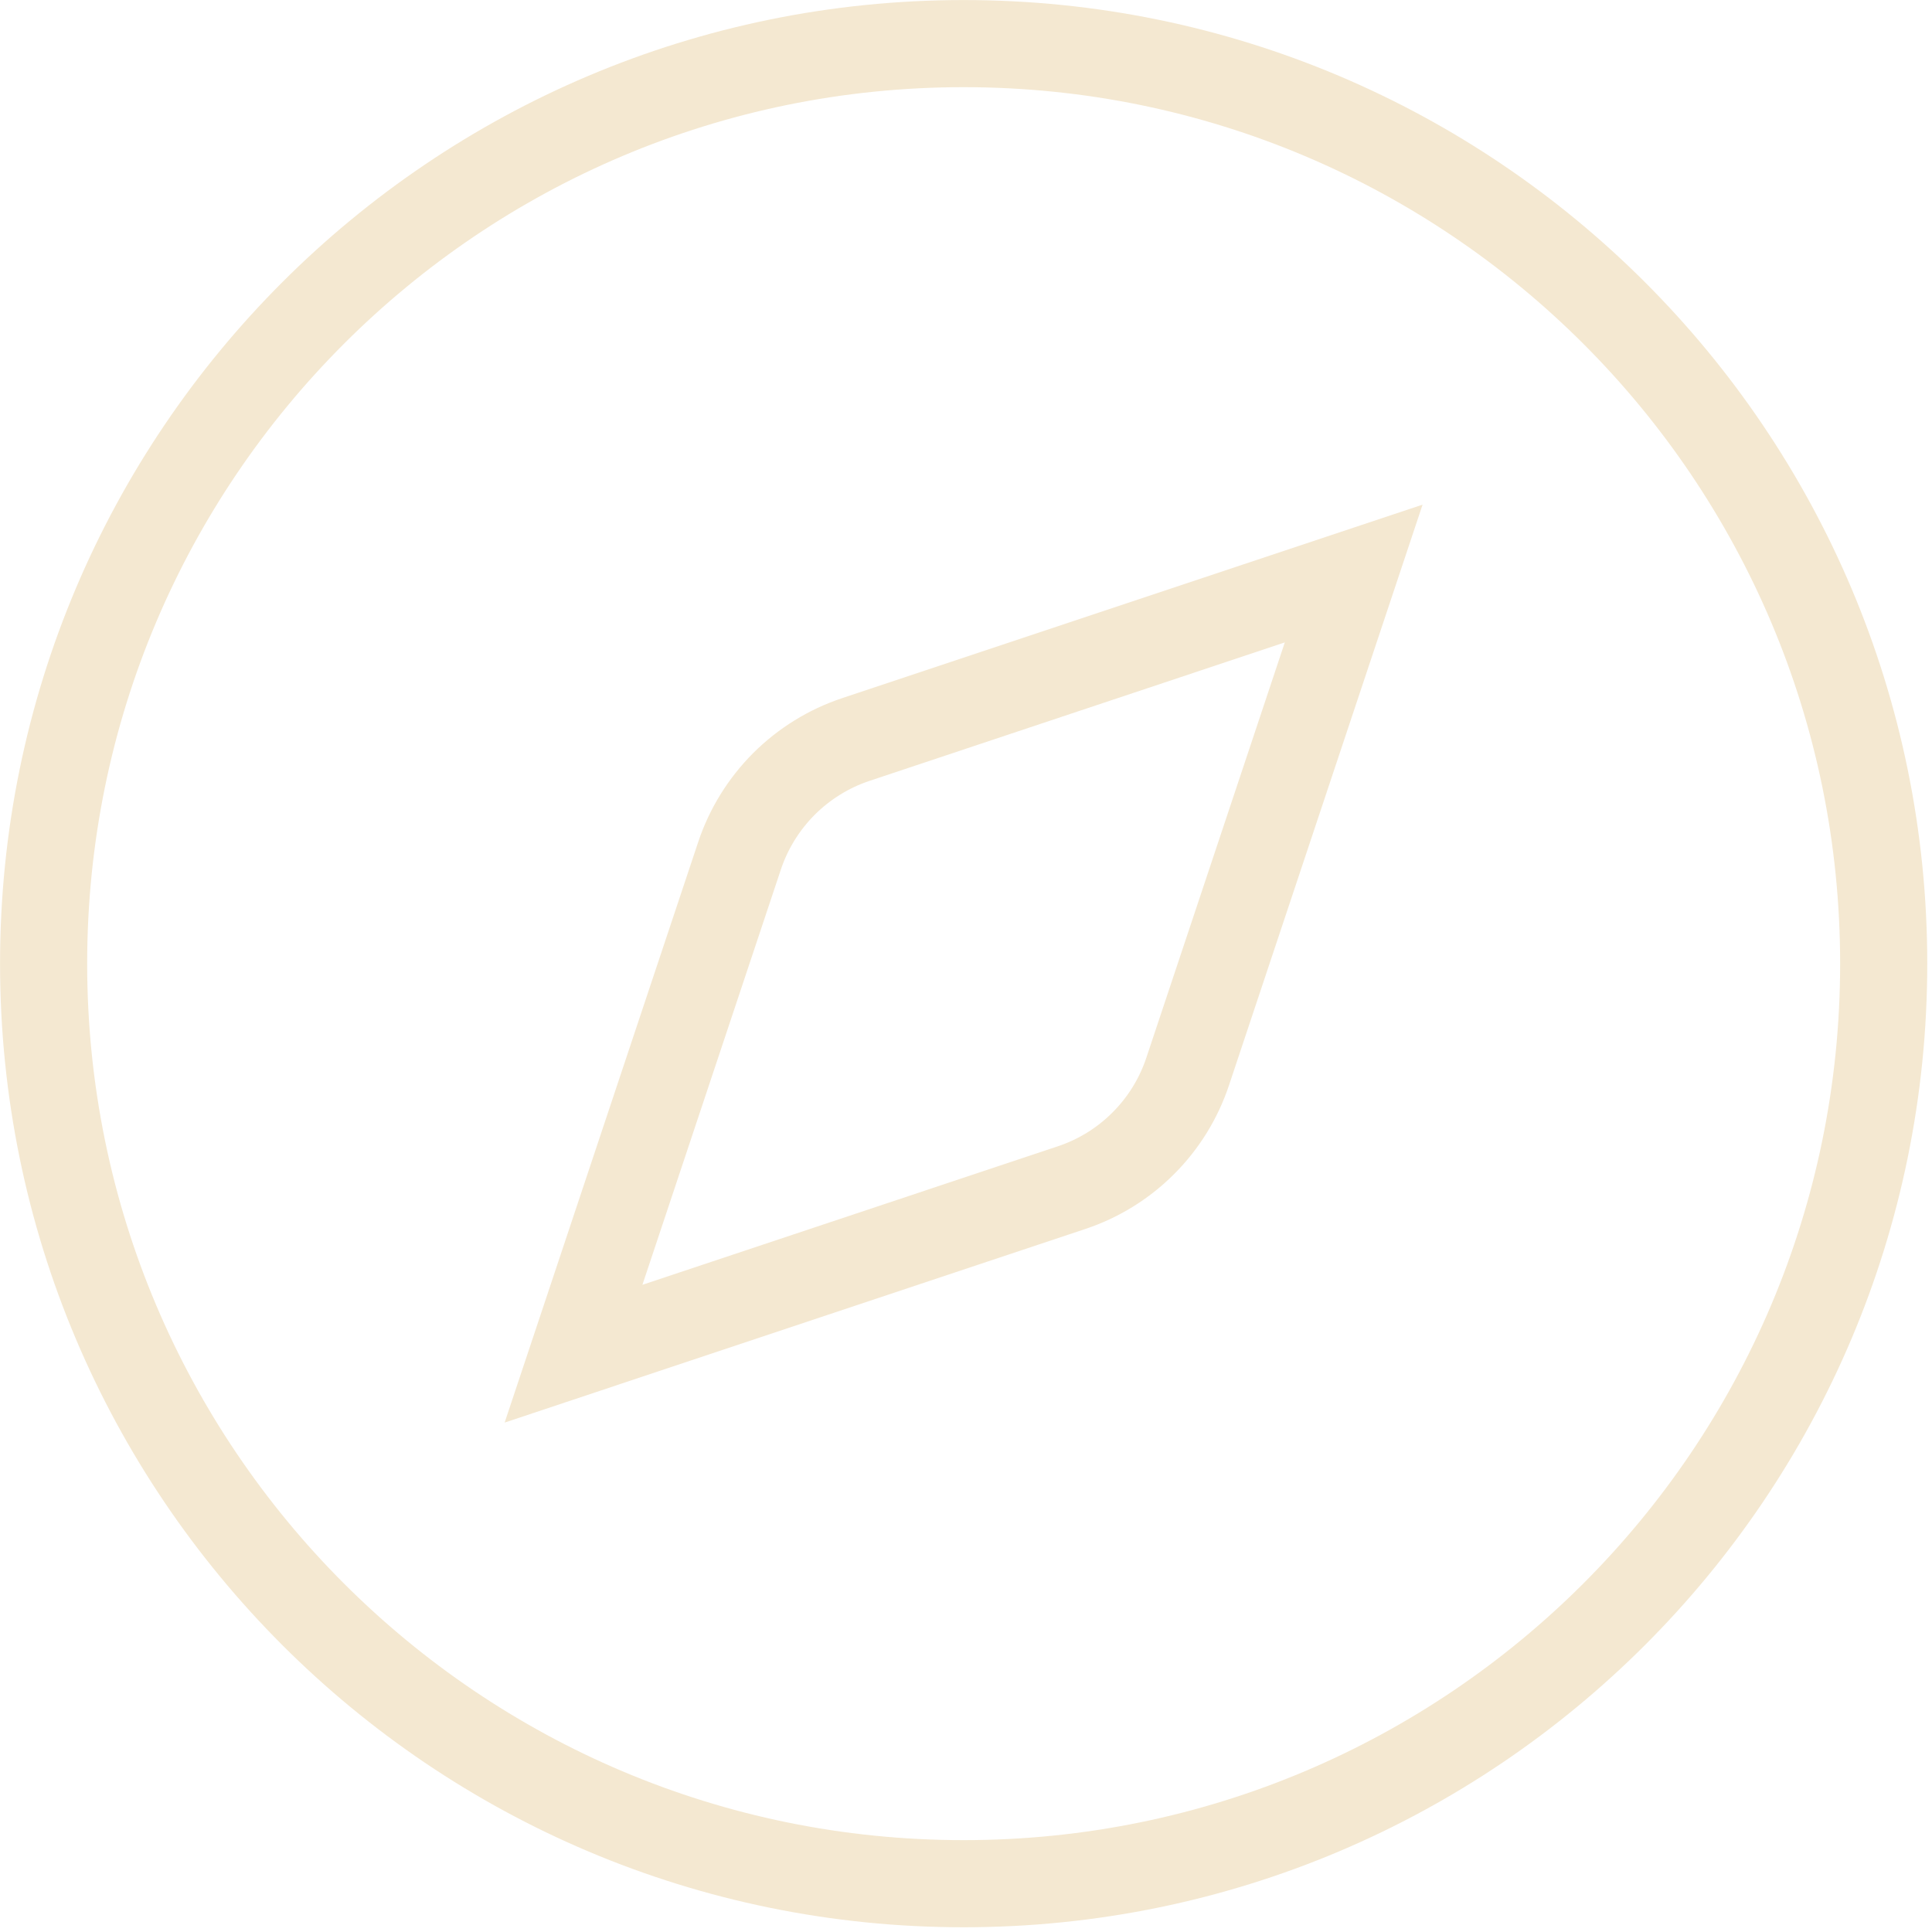
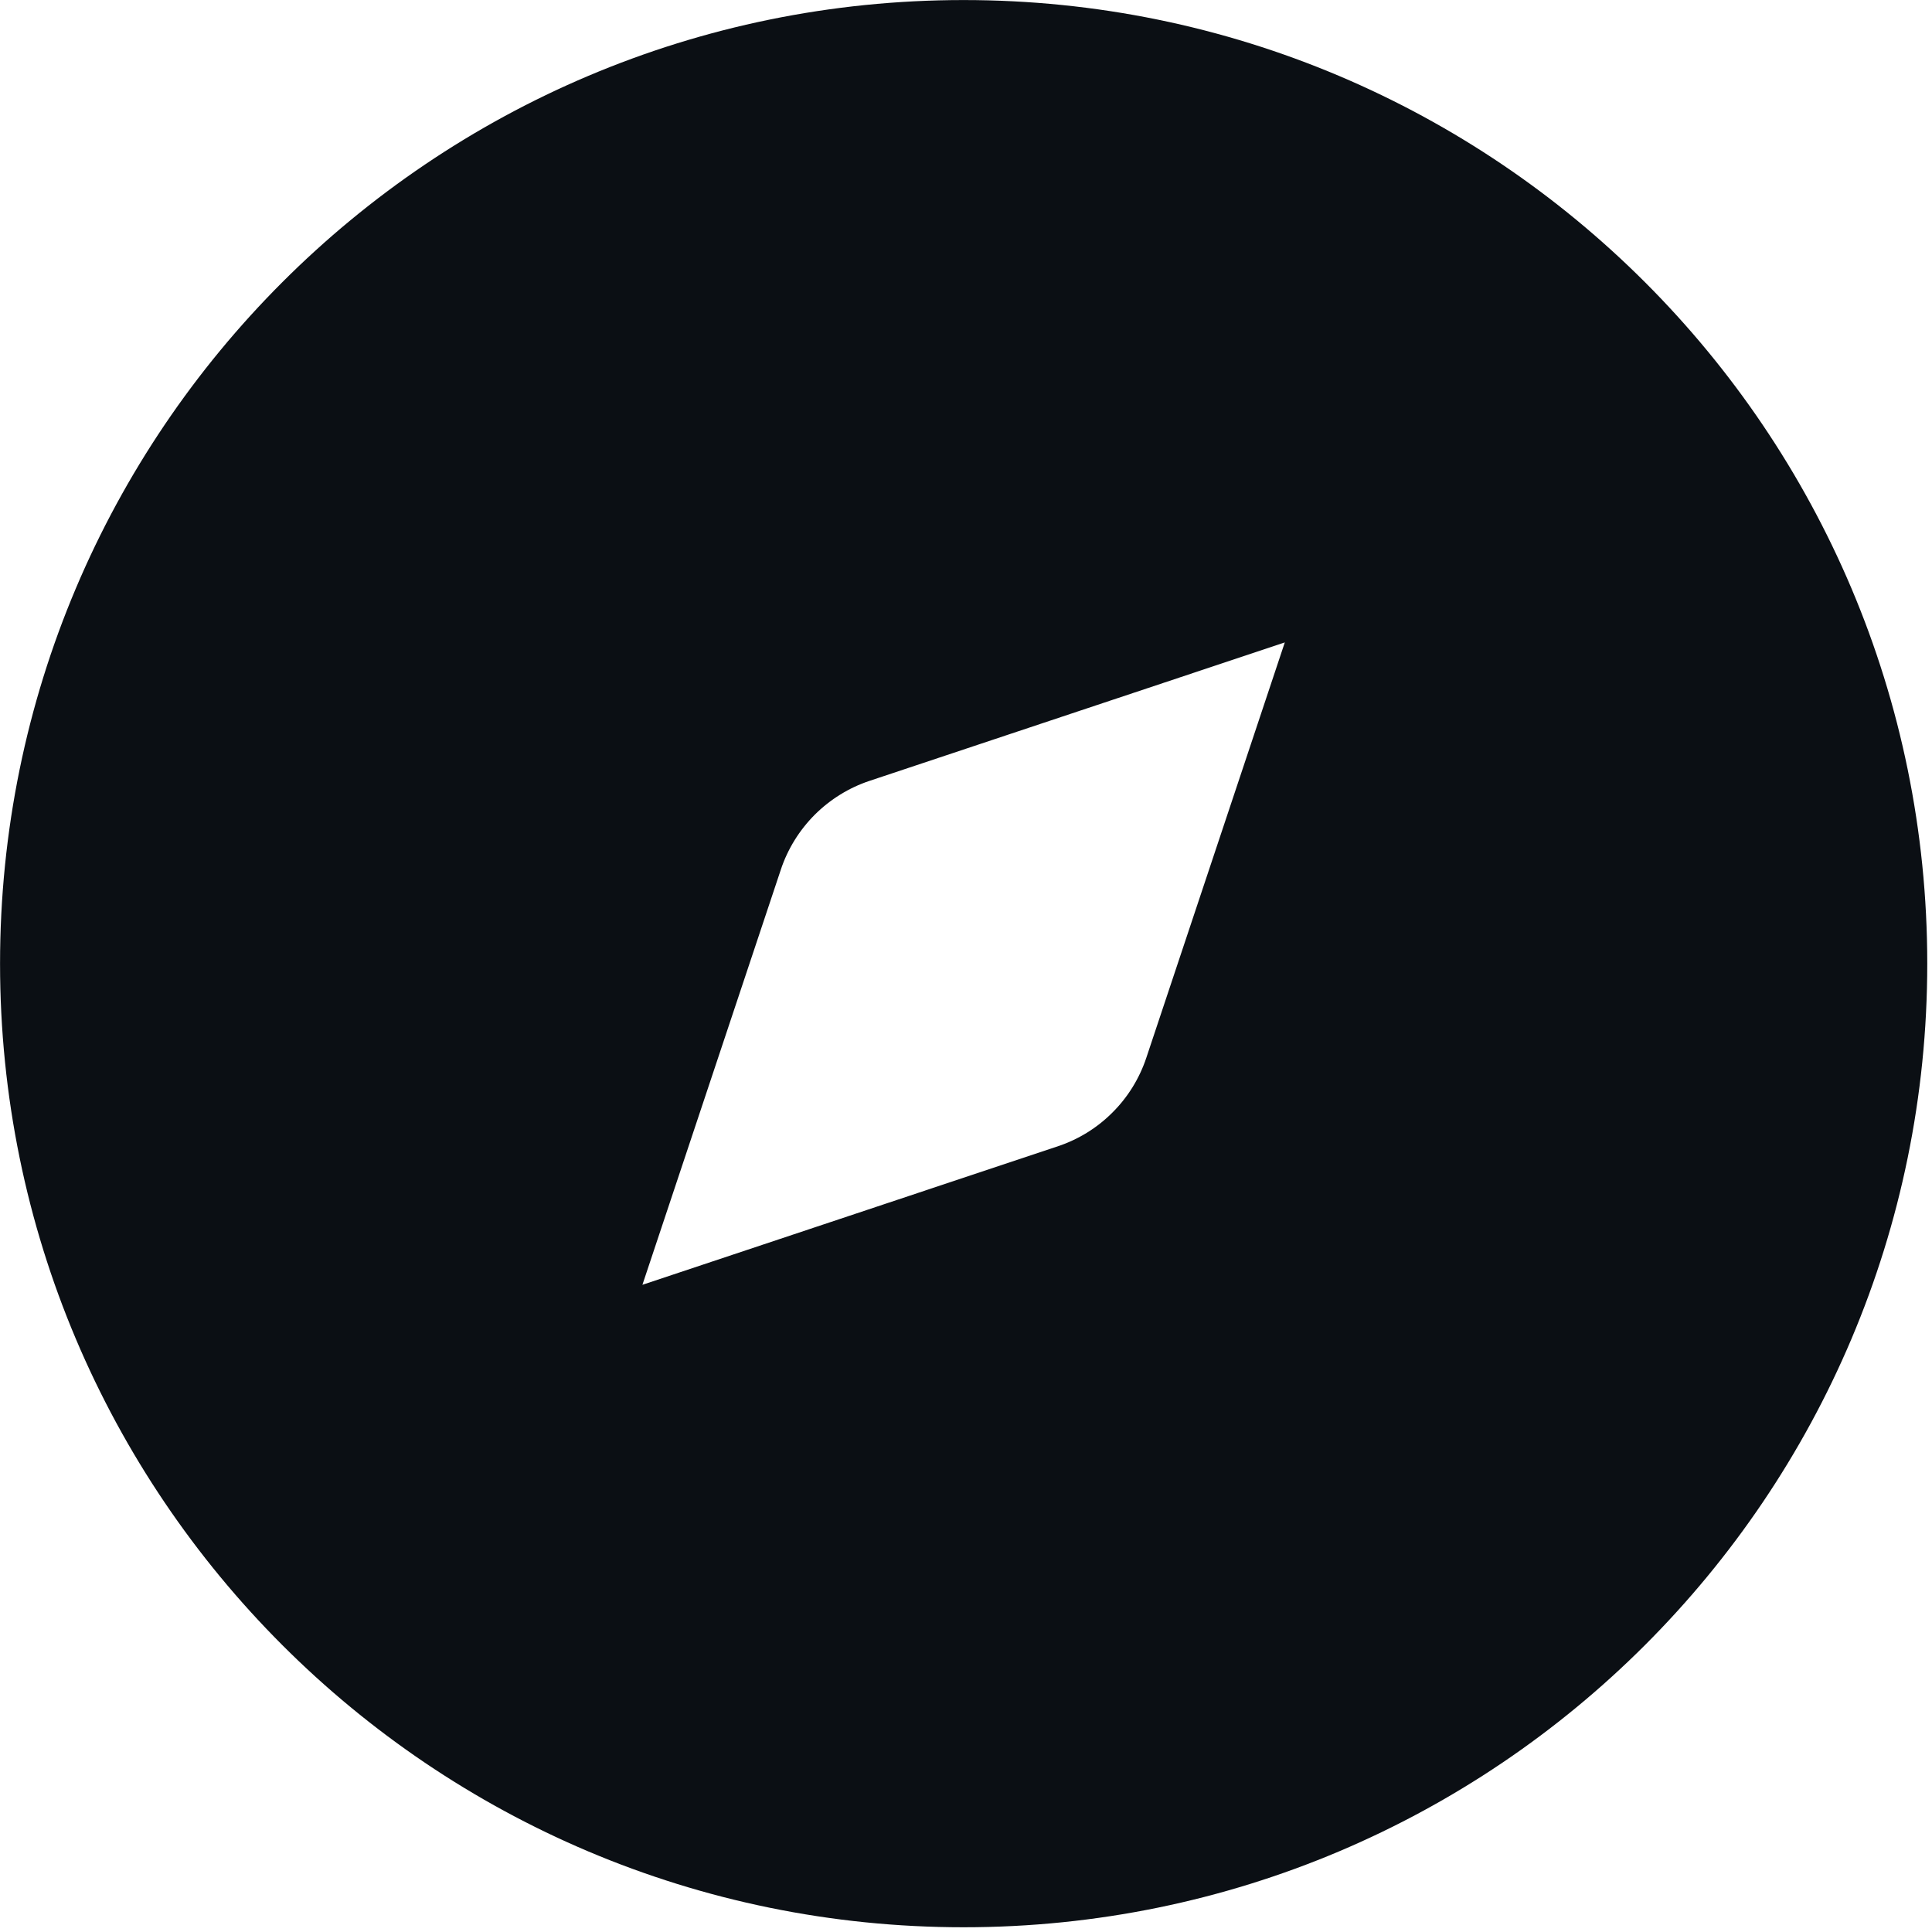
<svg xmlns="http://www.w3.org/2000/svg" width="21" height="21" viewBox="0 0 21 21" fill="none">
-   <path d="M20.475 10.474C20.475 15.998 15.998 20.475 10.474 20.475C4.951 20.475 0.474 15.998 0.474 10.474C0.474 4.951 4.951 0.474 10.474 0.474C15.998 0.474 20.475 4.951 20.475 10.474ZM14.714 6.234L12.91 11.645C12.812 11.94 12.647 12.208 12.427 12.427C12.208 12.647 11.94 12.812 11.645 12.91L6.234 14.714L8.038 9.303C8.136 9.008 8.302 8.741 8.521 8.521C8.741 8.302 9.008 8.136 9.303 8.038L14.714 6.234Z" stroke-width="0.947" stroke-linecap="round" stroke="#F4E8D1" />
+   <path d="M20.475 10.474C20.475 15.998 15.998 20.475 10.474 20.475C4.951 20.475 0.474 15.998 0.474 10.474C0.474 4.951 4.951 0.474 10.474 0.474C15.998 0.474 20.475 4.951 20.475 10.474ZM14.714 6.234L12.91 11.645C12.812 11.94 12.647 12.208 12.427 12.427C12.208 12.647 11.94 12.812 11.645 12.91L6.234 14.714L8.038 9.303C8.136 9.008 8.302 8.741 8.521 8.521C8.741 8.302 9.008 8.136 9.303 8.038L14.714 6.234Z" fill-rule="evenodd" clip-rule="evenodd" fill="#0B0F14" stroke-width="0.947" stroke-linecap="round" stroke="#0B0F14" />
</svg>
